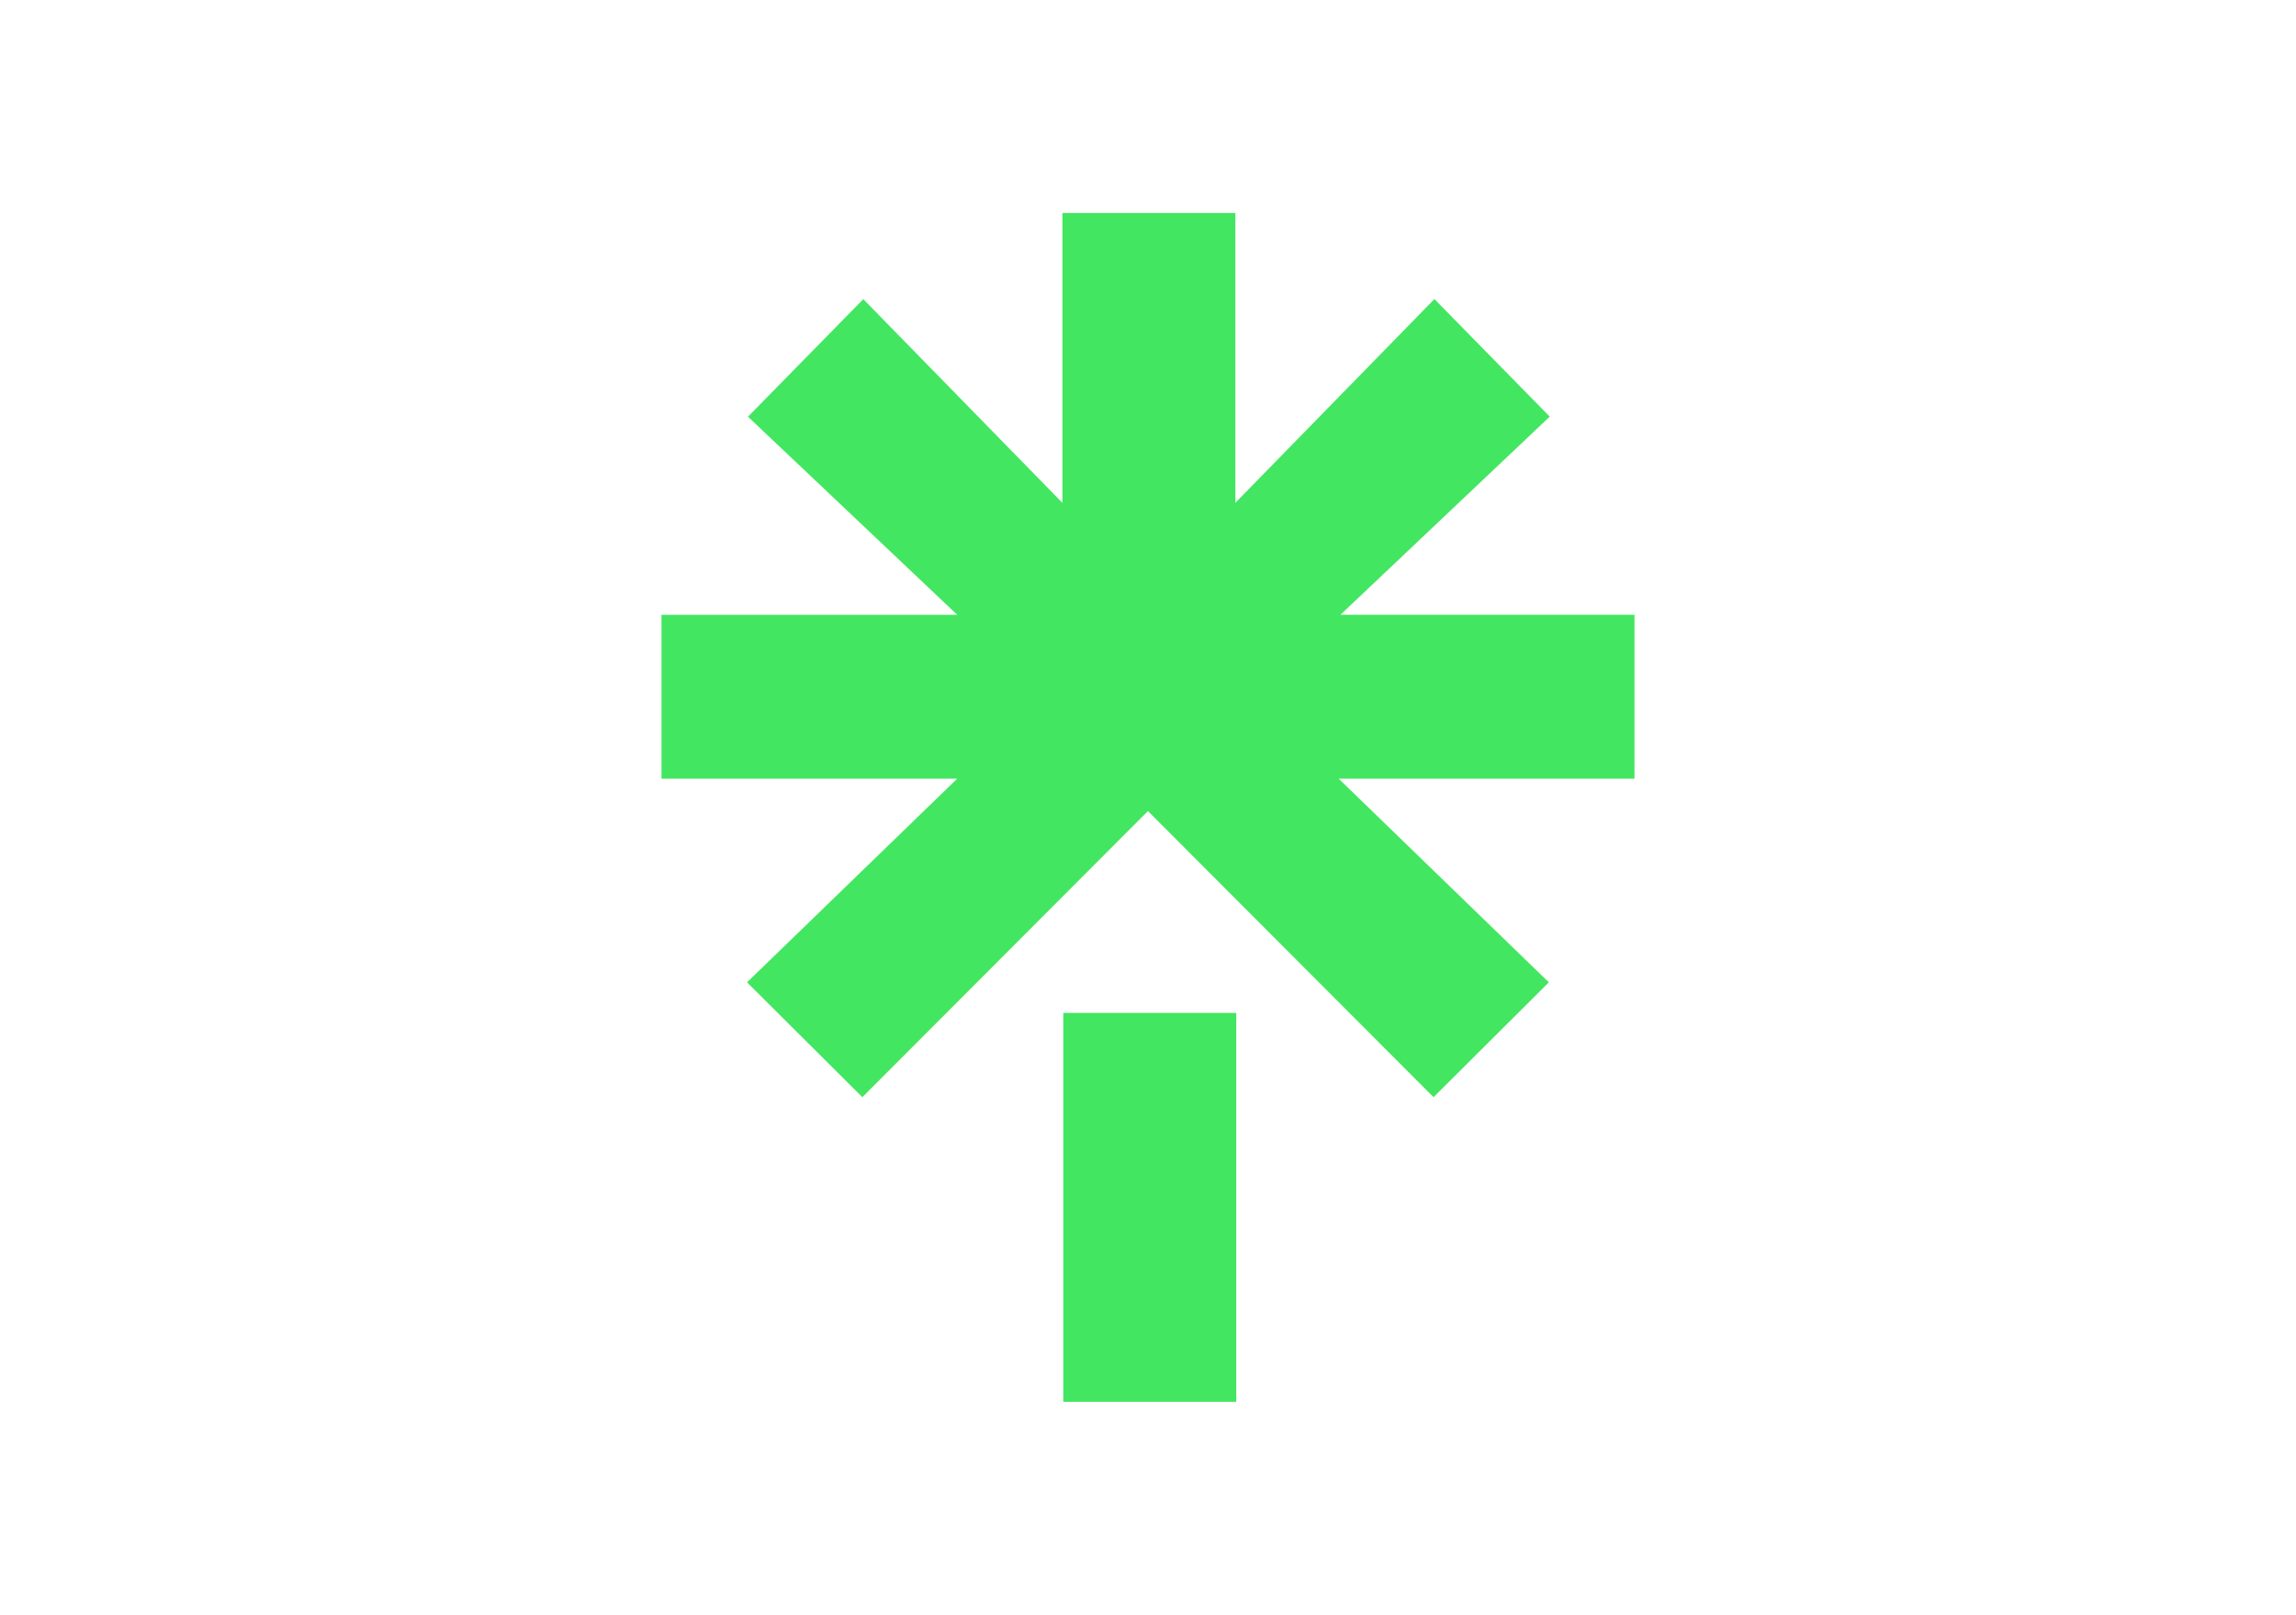
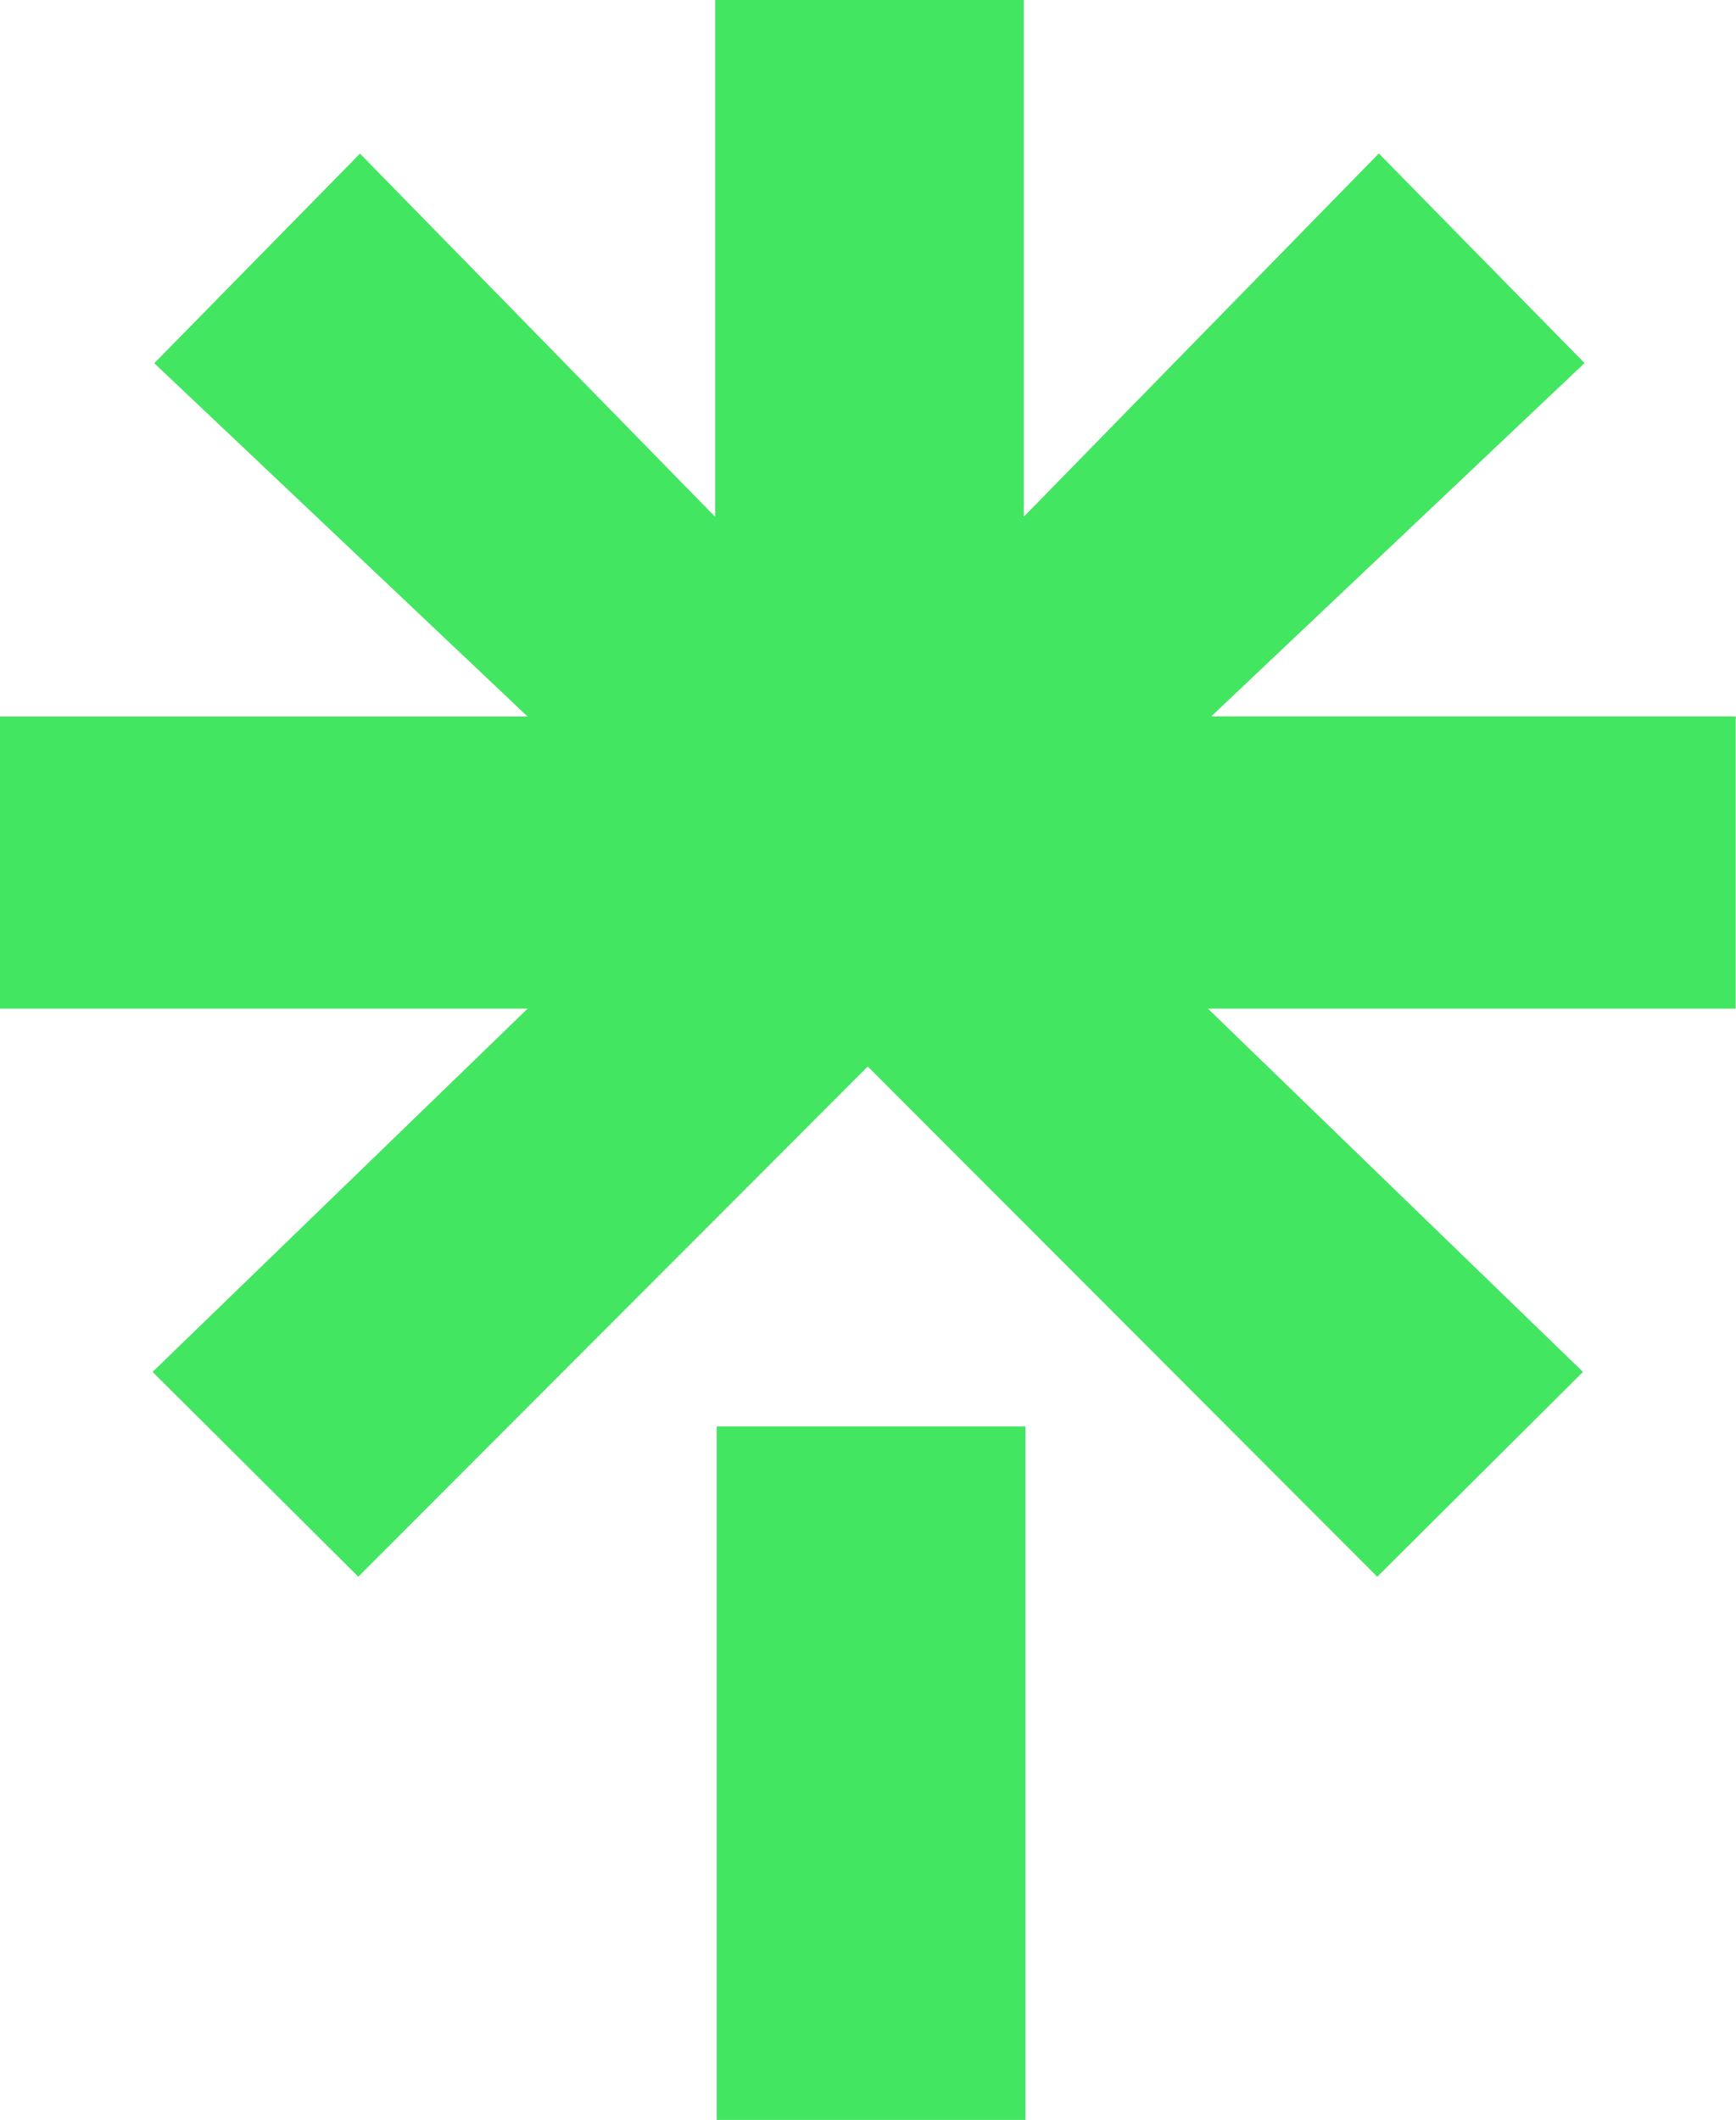
- <svg xmlns="http://www.w3.org/2000/svg" version="1.0" id="svg5" x="0px" y="0px" viewBox="0 0 711.6 500.3" style="enable-background:new 0 0 711.6 500.3;" xml:space="preserve">
+ <svg xmlns="http://www.w3.org/2000/svg" version="1.0" id="svg5" x="0px" y="0px" style="enable-background:new 0 0 711.6 500.3;" xml:space="preserve" viewBox="205.02 66 301.56 368.35">
  <style type="text/css">
	.st0{fill-rule:evenodd;clip-rule:evenodd;fill:#43E660;}
</style>
  <g id="layer1" transform="translate(-34.81362,-47.36577)">
    <g id="g46" transform="matrix(0.2645833,0,0,0.2645833,-15.67531,43.64805)">
      <g id="g18" transform="matrix(0.857143,0,0,0.857143,8,306)">
        <path id="path993" class="st0" d="M1666.4,1043.3h236.4v531.3h-236.4V1043.3" />
        <path id="path991" class="st0" d="M1119.8,499.4h401.7l-286-270.7l157.6-160.6l272.1,278.3V-49.6h236.4v395.9l272-278.3     l157.6,160.6l-286,270.7H2447v223.9h-404.3l287.3,278.3l-157.6,156.9l-390.3-390.9l-390.3,390.9l-157.6-156.9l287.3-278.3h-404.2     V499.4H1119.8" />
      </g>
    </g>
  </g>
</svg>
